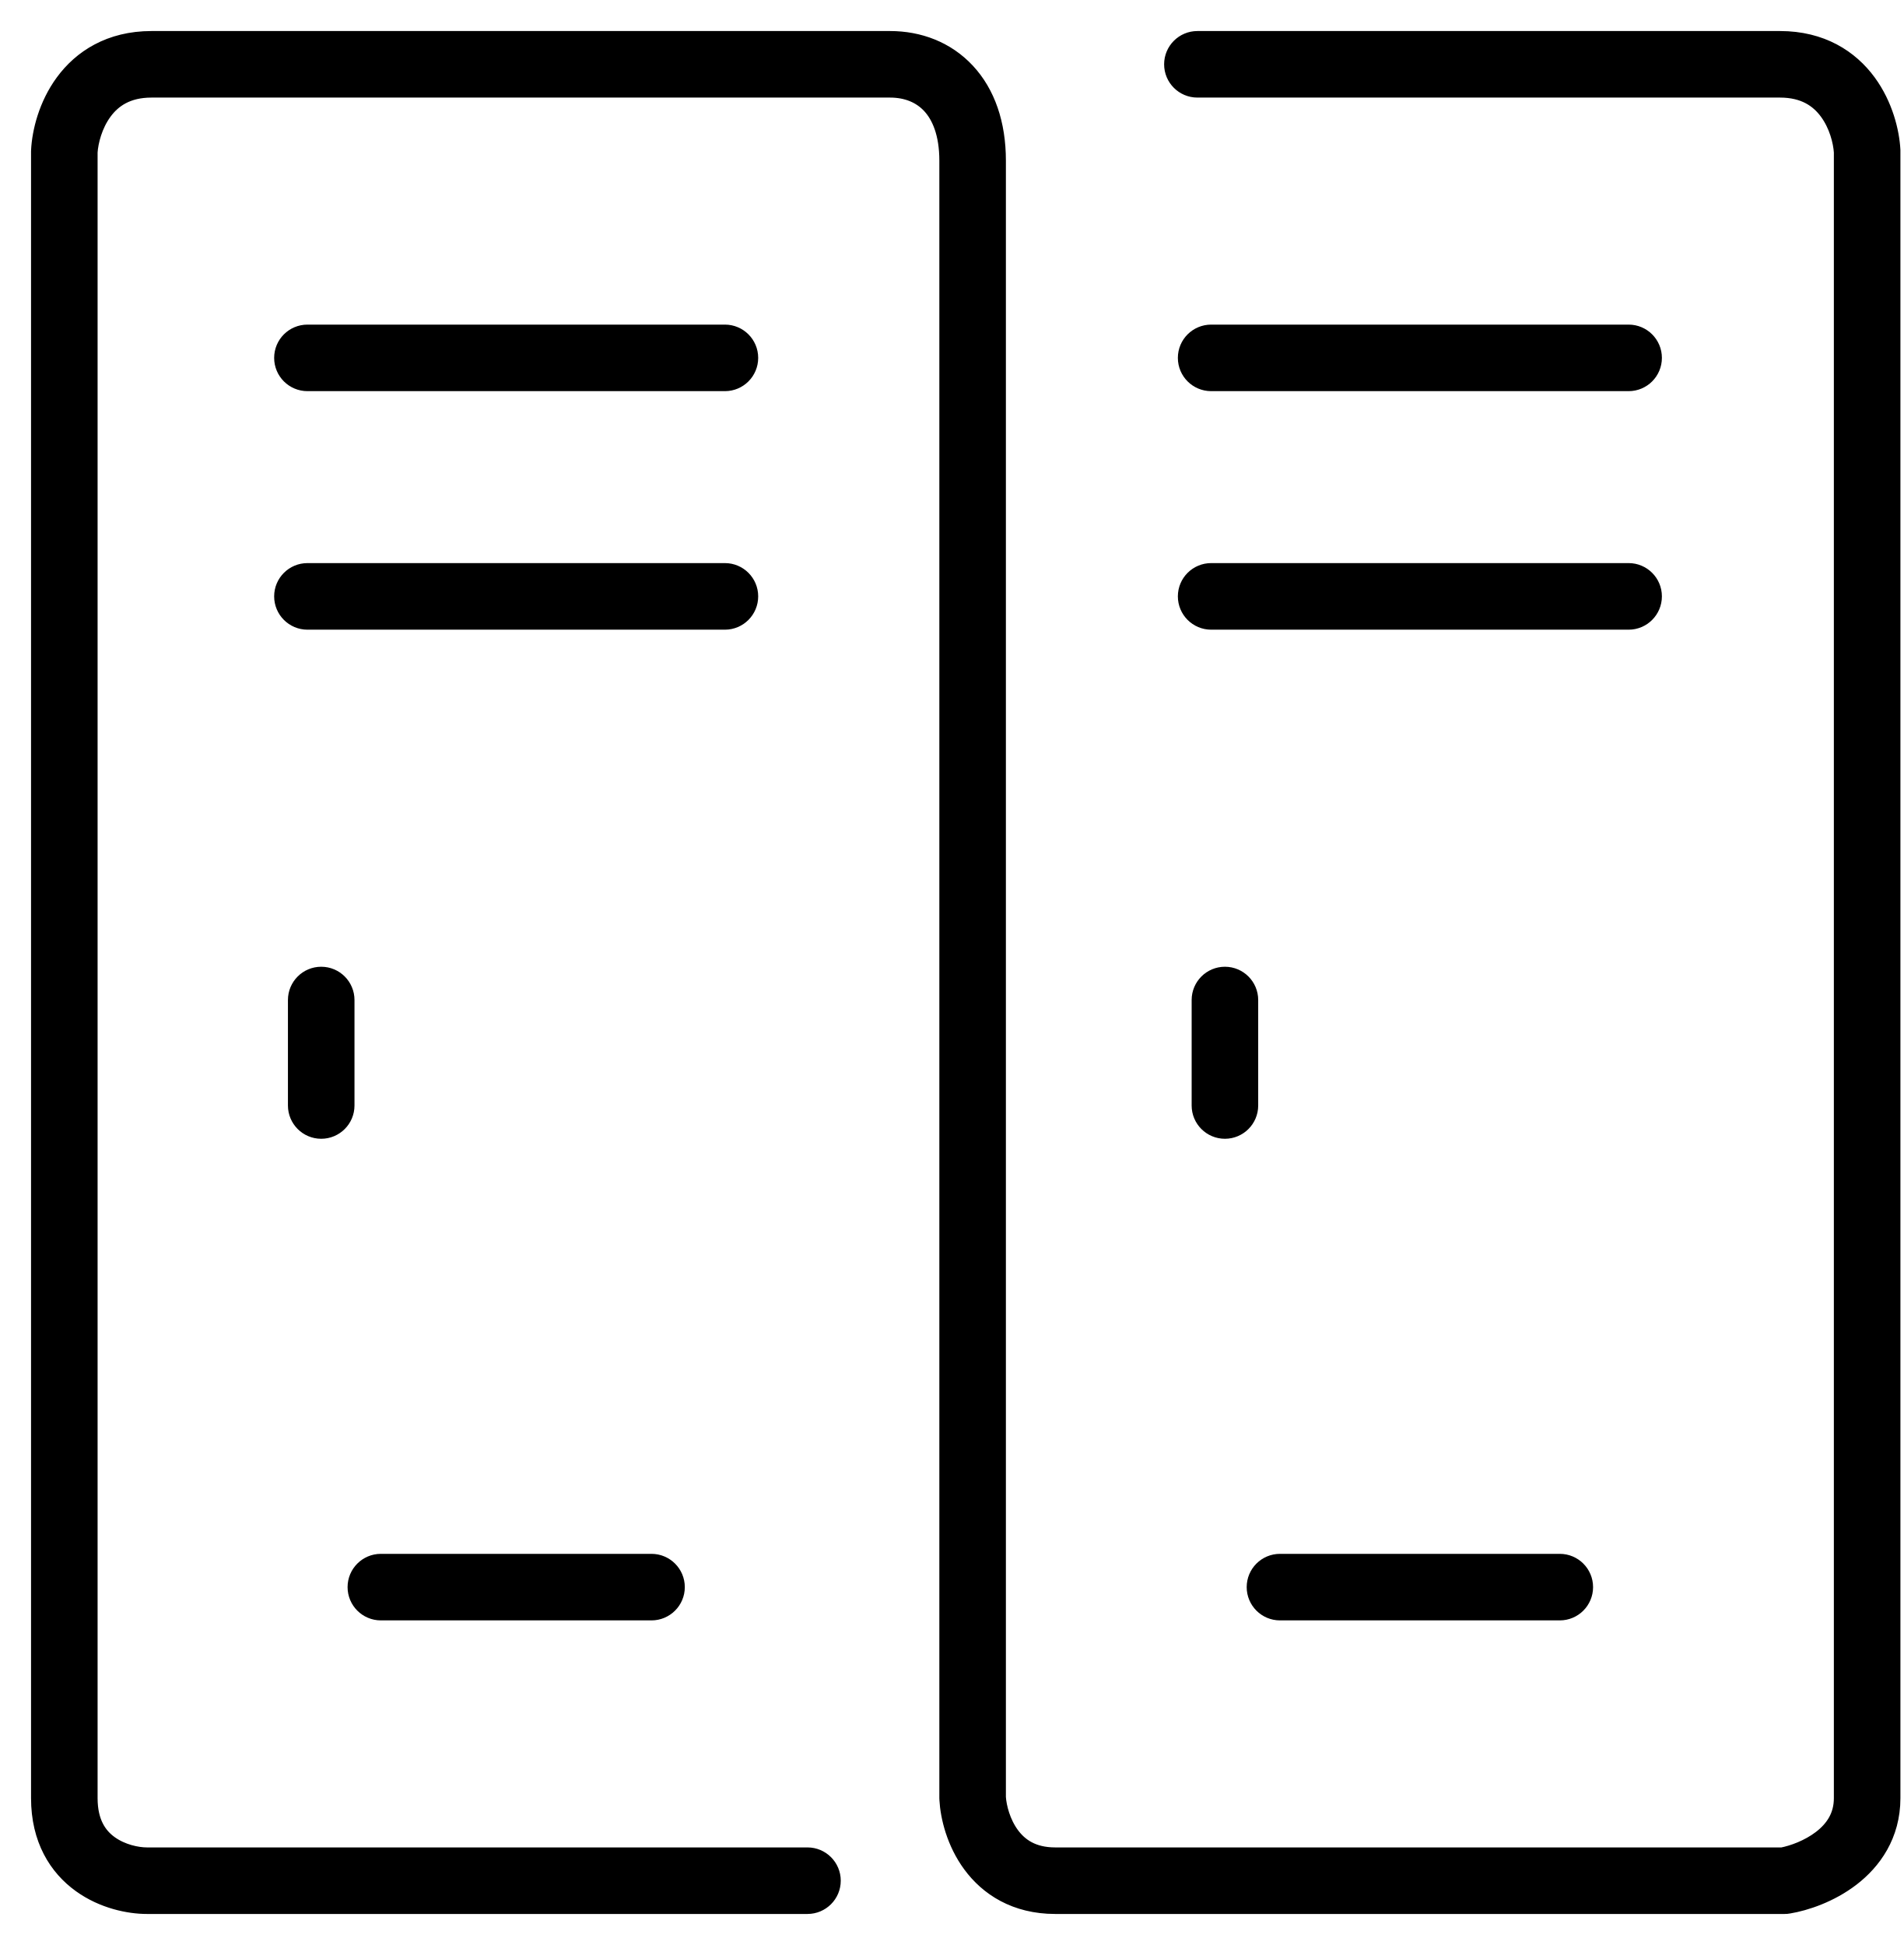
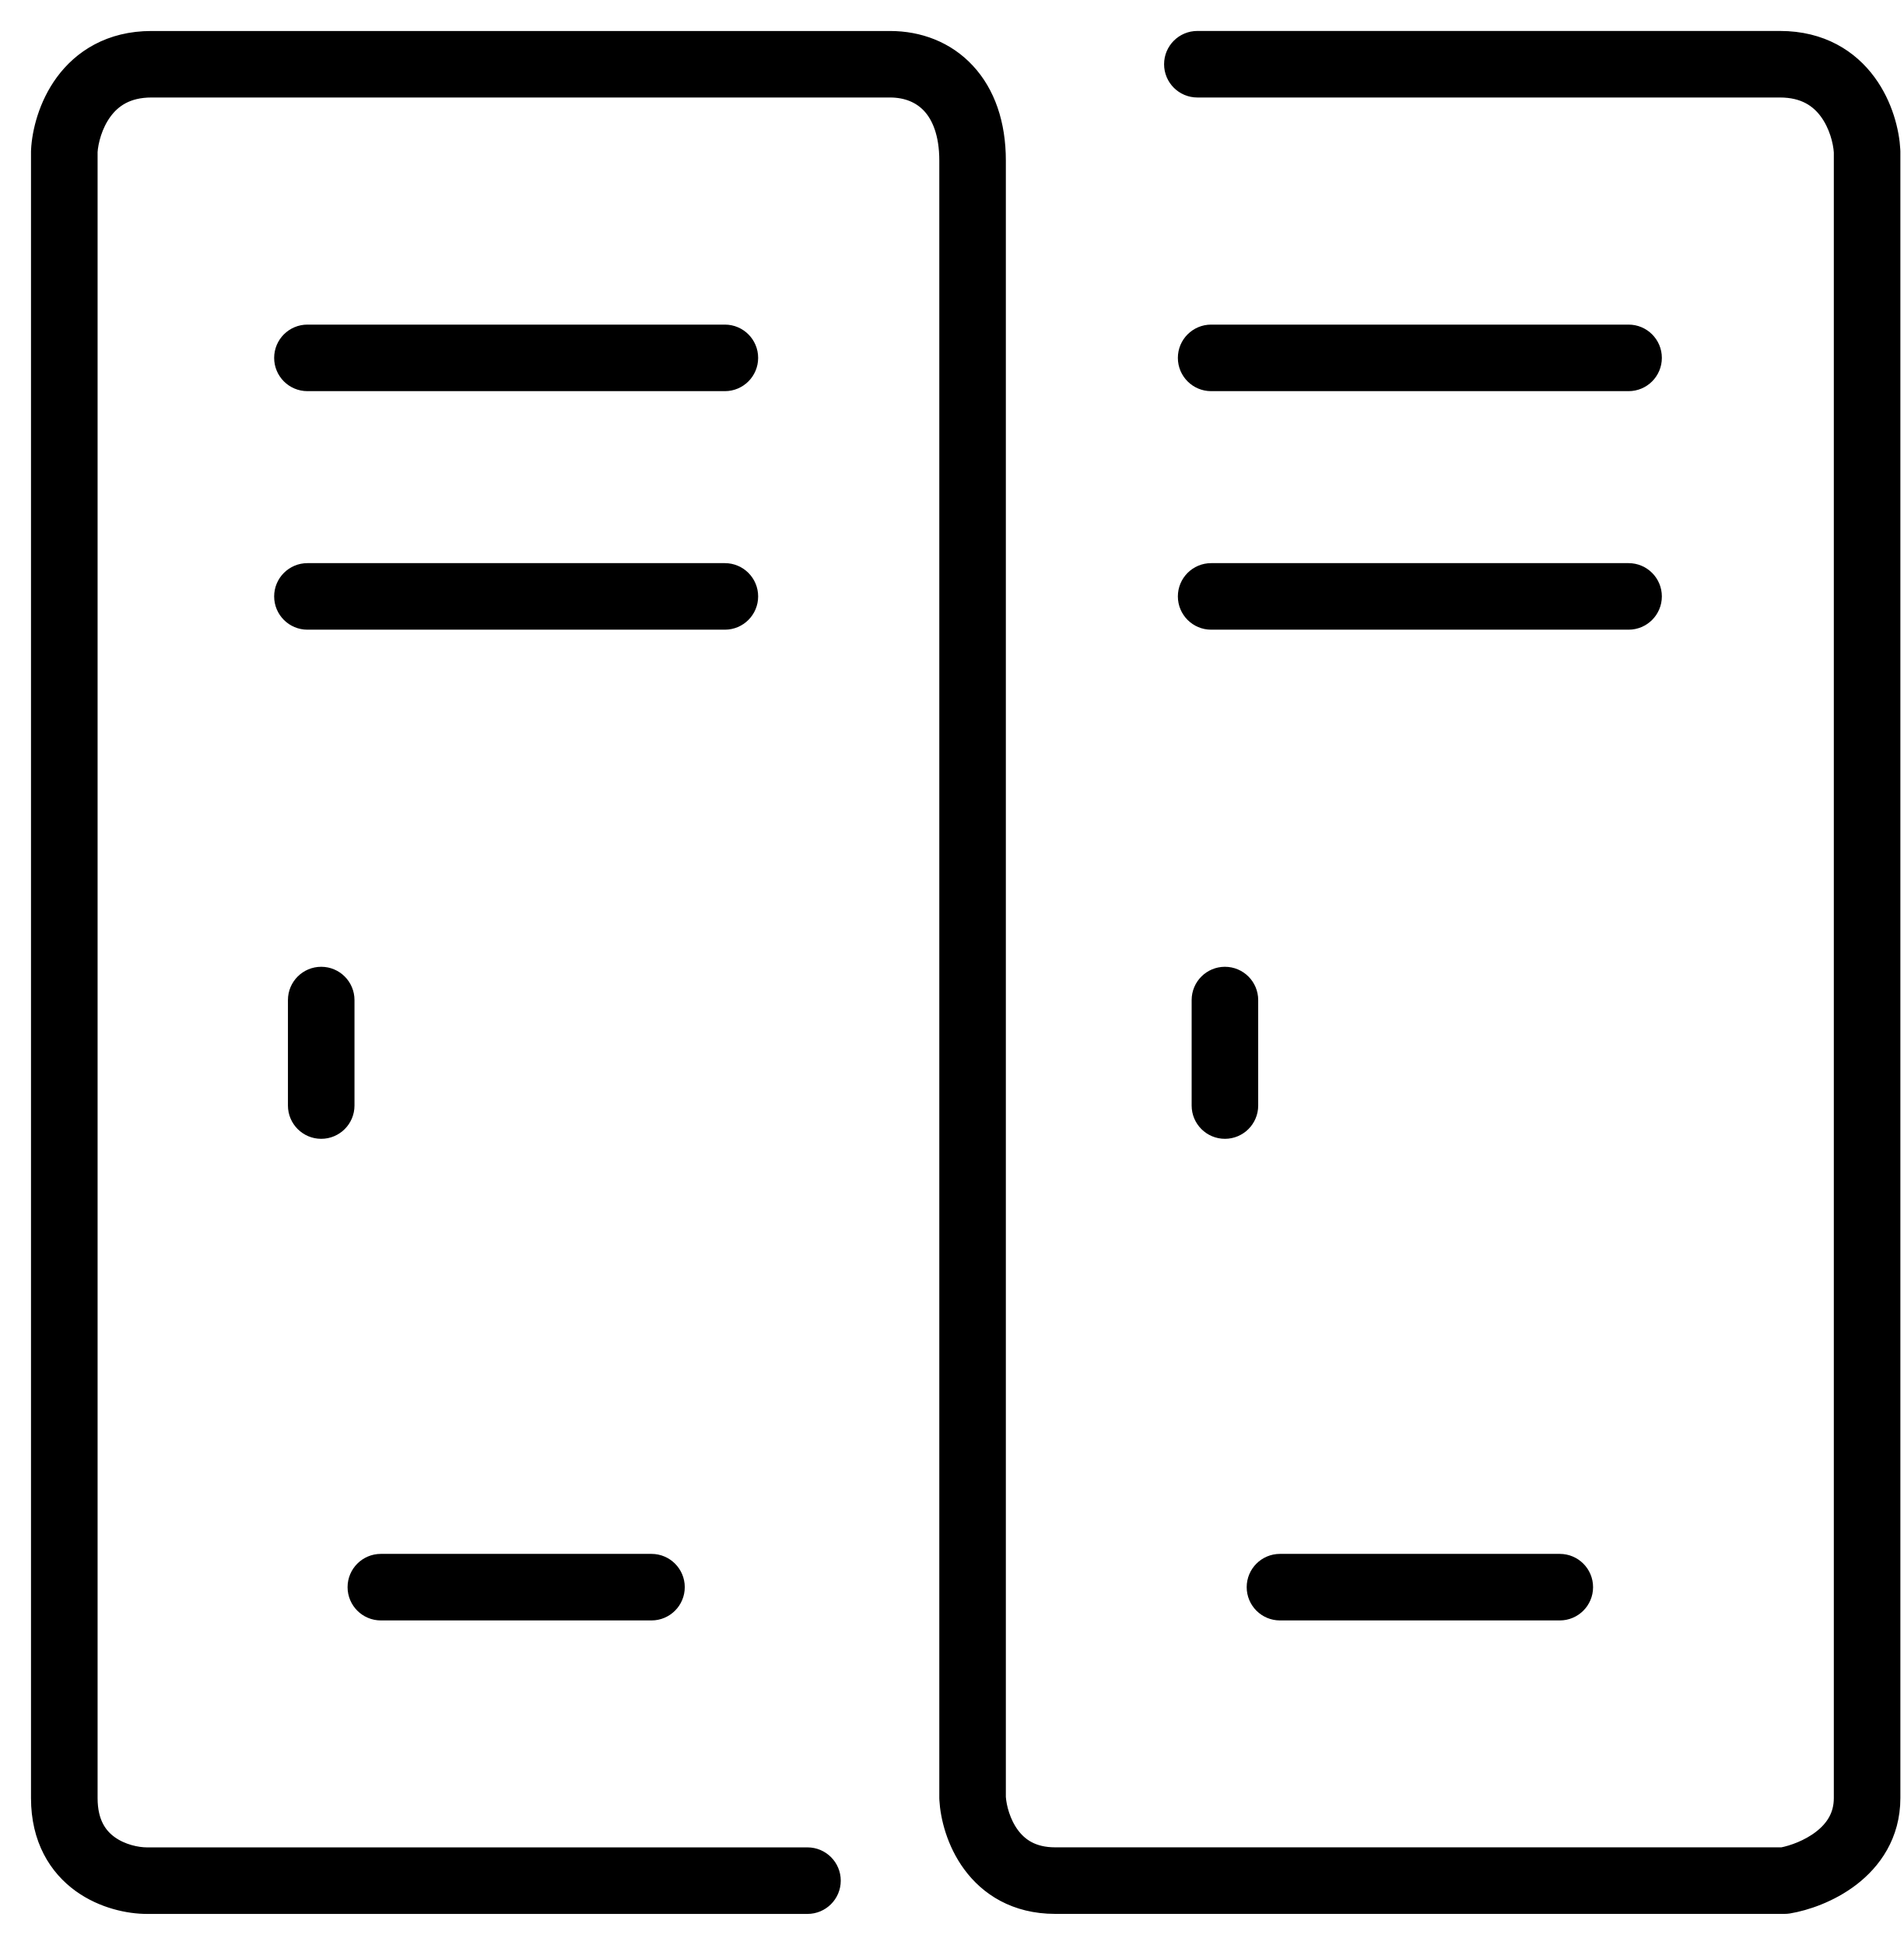
- <svg xmlns="http://www.w3.org/2000/svg" width="46" height="47" viewBox="0 0 46 47" fill="none">
-   <path fill-rule="evenodd" clip-rule="evenodd" d="M2.108 3.676V43.451C2.108 44.068 2.353 44.401 2.626 44.597C2.927 44.814 3.305 44.892 3.549 44.892H19.51C19.816 44.892 20.064 45.14 20.064 45.446C20.064 45.752 19.816 46 19.51 46H3.549C3.128 46 2.509 45.878 1.979 45.496C1.42 45.094 1 44.429 1 43.451V3.66C1 3.65 1 3.641 1.001 3.631C1.024 3.197 1.176 2.56 1.576 2.016C1.994 1.447 2.671 1 3.66 1H21.505C22.192 1 22.845 1.243 23.324 1.759C23.801 2.272 24.054 3.001 24.054 3.882V43.434C24.071 43.684 24.168 44.064 24.392 44.369C24.603 44.656 24.933 44.892 25.495 44.892H43.069C43.332 44.841 43.716 44.705 44.028 44.466C44.343 44.224 44.559 43.902 44.559 43.451V3.676C44.542 3.408 44.44 3 44.198 2.672C43.971 2.363 43.614 2.108 43.007 2.108H28.931C28.625 2.108 28.377 1.86 28.377 1.554C28.377 1.248 28.625 1 28.931 1H43.007C43.997 1 44.674 1.447 45.092 2.016C45.491 2.56 45.644 3.197 45.667 3.631C45.667 3.641 45.667 3.65 45.667 3.66V43.451C45.667 44.329 45.218 44.95 44.702 45.345C44.2 45.73 43.612 45.925 43.209 45.992C43.179 45.998 43.149 46 43.118 46H25.495C24.55 46 23.9 45.571 23.5 45.026C23.117 44.506 22.97 43.897 22.947 43.481C22.946 43.474 22.946 43.466 22.946 43.458C22.946 43.456 22.946 43.453 22.946 43.451V3.882C22.946 3.211 22.756 2.776 22.512 2.513C22.27 2.253 21.926 2.108 21.505 2.108H3.66C3.053 2.108 2.696 2.363 2.469 2.672C2.228 3 2.125 3.408 2.108 3.676ZM6.874 8.648C6.874 8.342 7.122 8.094 7.429 8.094H17.515C17.821 8.094 18.069 8.342 18.069 8.648C18.069 8.954 17.821 9.202 17.515 9.202H7.429C7.122 9.202 6.874 8.954 6.874 8.648ZM28.709 8.648C28.709 8.342 28.957 8.094 29.264 8.094H39.35C39.656 8.094 39.904 8.342 39.904 8.648C39.904 8.954 39.656 9.202 39.35 9.202H29.264C28.957 9.202 28.709 8.954 28.709 8.648ZM6.874 14.411C6.874 14.105 7.122 13.857 7.429 13.857H17.515C17.821 13.857 18.069 14.105 18.069 14.411C18.069 14.717 17.821 14.966 17.515 14.966H7.429C7.122 14.966 6.874 14.717 6.874 14.411ZM28.709 14.411C28.709 14.105 28.957 13.857 29.264 13.857H39.35C39.656 13.857 39.904 14.105 39.904 14.411C39.904 14.717 39.656 14.966 39.35 14.966H29.264C28.957 14.966 28.709 14.717 28.709 14.411ZM7.761 23.611C8.067 23.611 8.315 23.859 8.315 24.165V26.714C8.315 27.02 8.067 27.268 7.761 27.268C7.455 27.268 7.207 27.02 7.207 26.714V24.165C7.207 23.859 7.455 23.611 7.761 23.611ZM29.596 23.611C29.902 23.611 30.15 23.859 30.15 24.165V26.714C30.15 27.02 29.902 27.268 29.596 27.268C29.29 27.268 29.042 27.02 29.042 26.714V24.165C29.042 23.859 29.29 23.611 29.596 23.611ZM8.648 38.352C8.648 38.046 8.896 37.798 9.202 37.798H15.741C16.047 37.798 16.296 38.046 16.296 38.352C16.296 38.658 16.047 38.906 15.741 38.906H9.202C8.896 38.906 8.648 38.658 8.648 38.352ZM30.372 38.352C30.372 38.046 30.62 37.798 30.926 37.798H37.687C37.993 37.798 38.241 38.046 38.241 38.352C38.241 38.658 37.993 38.906 37.687 38.906H30.926C30.62 38.906 30.372 38.658 30.372 38.352Z" fill="black" stroke="black" stroke-width="0.5" stroke-linecap="round" stroke-linejoin="round" />
+ <svg xmlns="http://www.w3.org/2000/svg" fill="none" height="47" viewBox="0 0 46 47" width="46">
+   <path d="m2.108 3.676v39.775c0 .617.245.95.518 1.146.301.217.679.294.923.294h15.961c.306 0 .554.248.554.554s-.248.554-.554.554h-15.961c-.421 0-1.041-.122-1.571-.503-.558-.402-.979-1.067-.979-2.046v-39.791c0-.01 0-.019.001-.029.023-.434.176-1.071.575-1.615.418-.568 1.095-1.016 2.084-1.016h17.845c.687 0 1.341.243 1.819.759.477.513.73 1.242.73 2.123v39.552c.017.25.114.63.338.935.211.287.541.522 1.103.522h17.574c.263-.051.647-.186.959-.426.315-.242.531-.564.531-1.015v-39.775c-.017-.268-.12-.676-.361-1.004-.227-.309-.584-.564-1.191-.564h-14.076c-.306 0-.554-.248-.554-.554s.248-.554.554-.554h14.076c.989 0 1.667.447 2.084 1.016.4.544.552 1.181.575 1.615.001.01.001.019.001.029v39.791c0 .879-.449 1.499-.965 1.895-.502.385-1.091.58-1.493.647-.03.005-.061.007-.091.007h-17.623c-.946 0-1.595-.429-1.995-.974-.383-.52-.53-1.129-.553-1.544-.001-.008-.001-.016-.001-.024-0-.002-0-.005-0-.007v-39.569c0-.671-.19-1.106-.434-1.369-.242-.26-.586-.405-1.007-.405h-17.845c-.607 0-.964.255-1.191.564-.241.328-.344.736-.361 1.004zm4.766 4.972c0-.306.248-.554.554-.554h10.086c.306 0 .554.248.554.554s-.248.554-.554.554h-10.086c-.306 0-.554-.248-.554-.554zm21.835 0c0-.306.248-.554.554-.554h10.086c.306 0 .554.248.554.554s-.248.554-.554.554h-10.086c-.306 0-.554-.248-.554-.554zm-21.835 5.764c0-.306.248-.554.554-.554h10.086c.306 0 .554.248.554.554 0 .306-.248.554-.554.554h-10.086c-.306 0-.554-.248-.554-.554zm21.835 0c0-.306.248-.554.554-.554h10.086c.306 0 .554.248.554.554 0 .306-.248.554-.554.554h-10.086c-.306 0-.554-.248-.554-.554zm-20.948 9.2c.306 0 .554.248.554.554v2.549c0 .306-.248.554-.554.554s-.554-.248-.554-.554v-2.549c0-.306.248-.554.554-.554zm21.835 0c.306 0 .554.248.554.554v2.549c0 .306-.248.554-.554.554-.306 0-.554-.248-.554-.554v-2.549c0-.306.248-.554.554-.554zm-20.948 14.741c0-.306.248-.554.554-.554h6.539c.306 0 .554.248.554.554s-.248.554-.554.554h-6.539c-.306 0-.554-.248-.554-.554zm21.724 0c0-.306.248-.554.554-.554h6.761c.306 0 .554.248.554.554s-.248.554-.554.554h-6.761c-.306 0-.554-.248-.554-.554z" style="fill-rule:evenodd;clip-rule:evenodd;fill:#000;stroke:#000;stroke-width:.5;stroke-linecap:round;stroke-linejoin:round" />
</svg>
